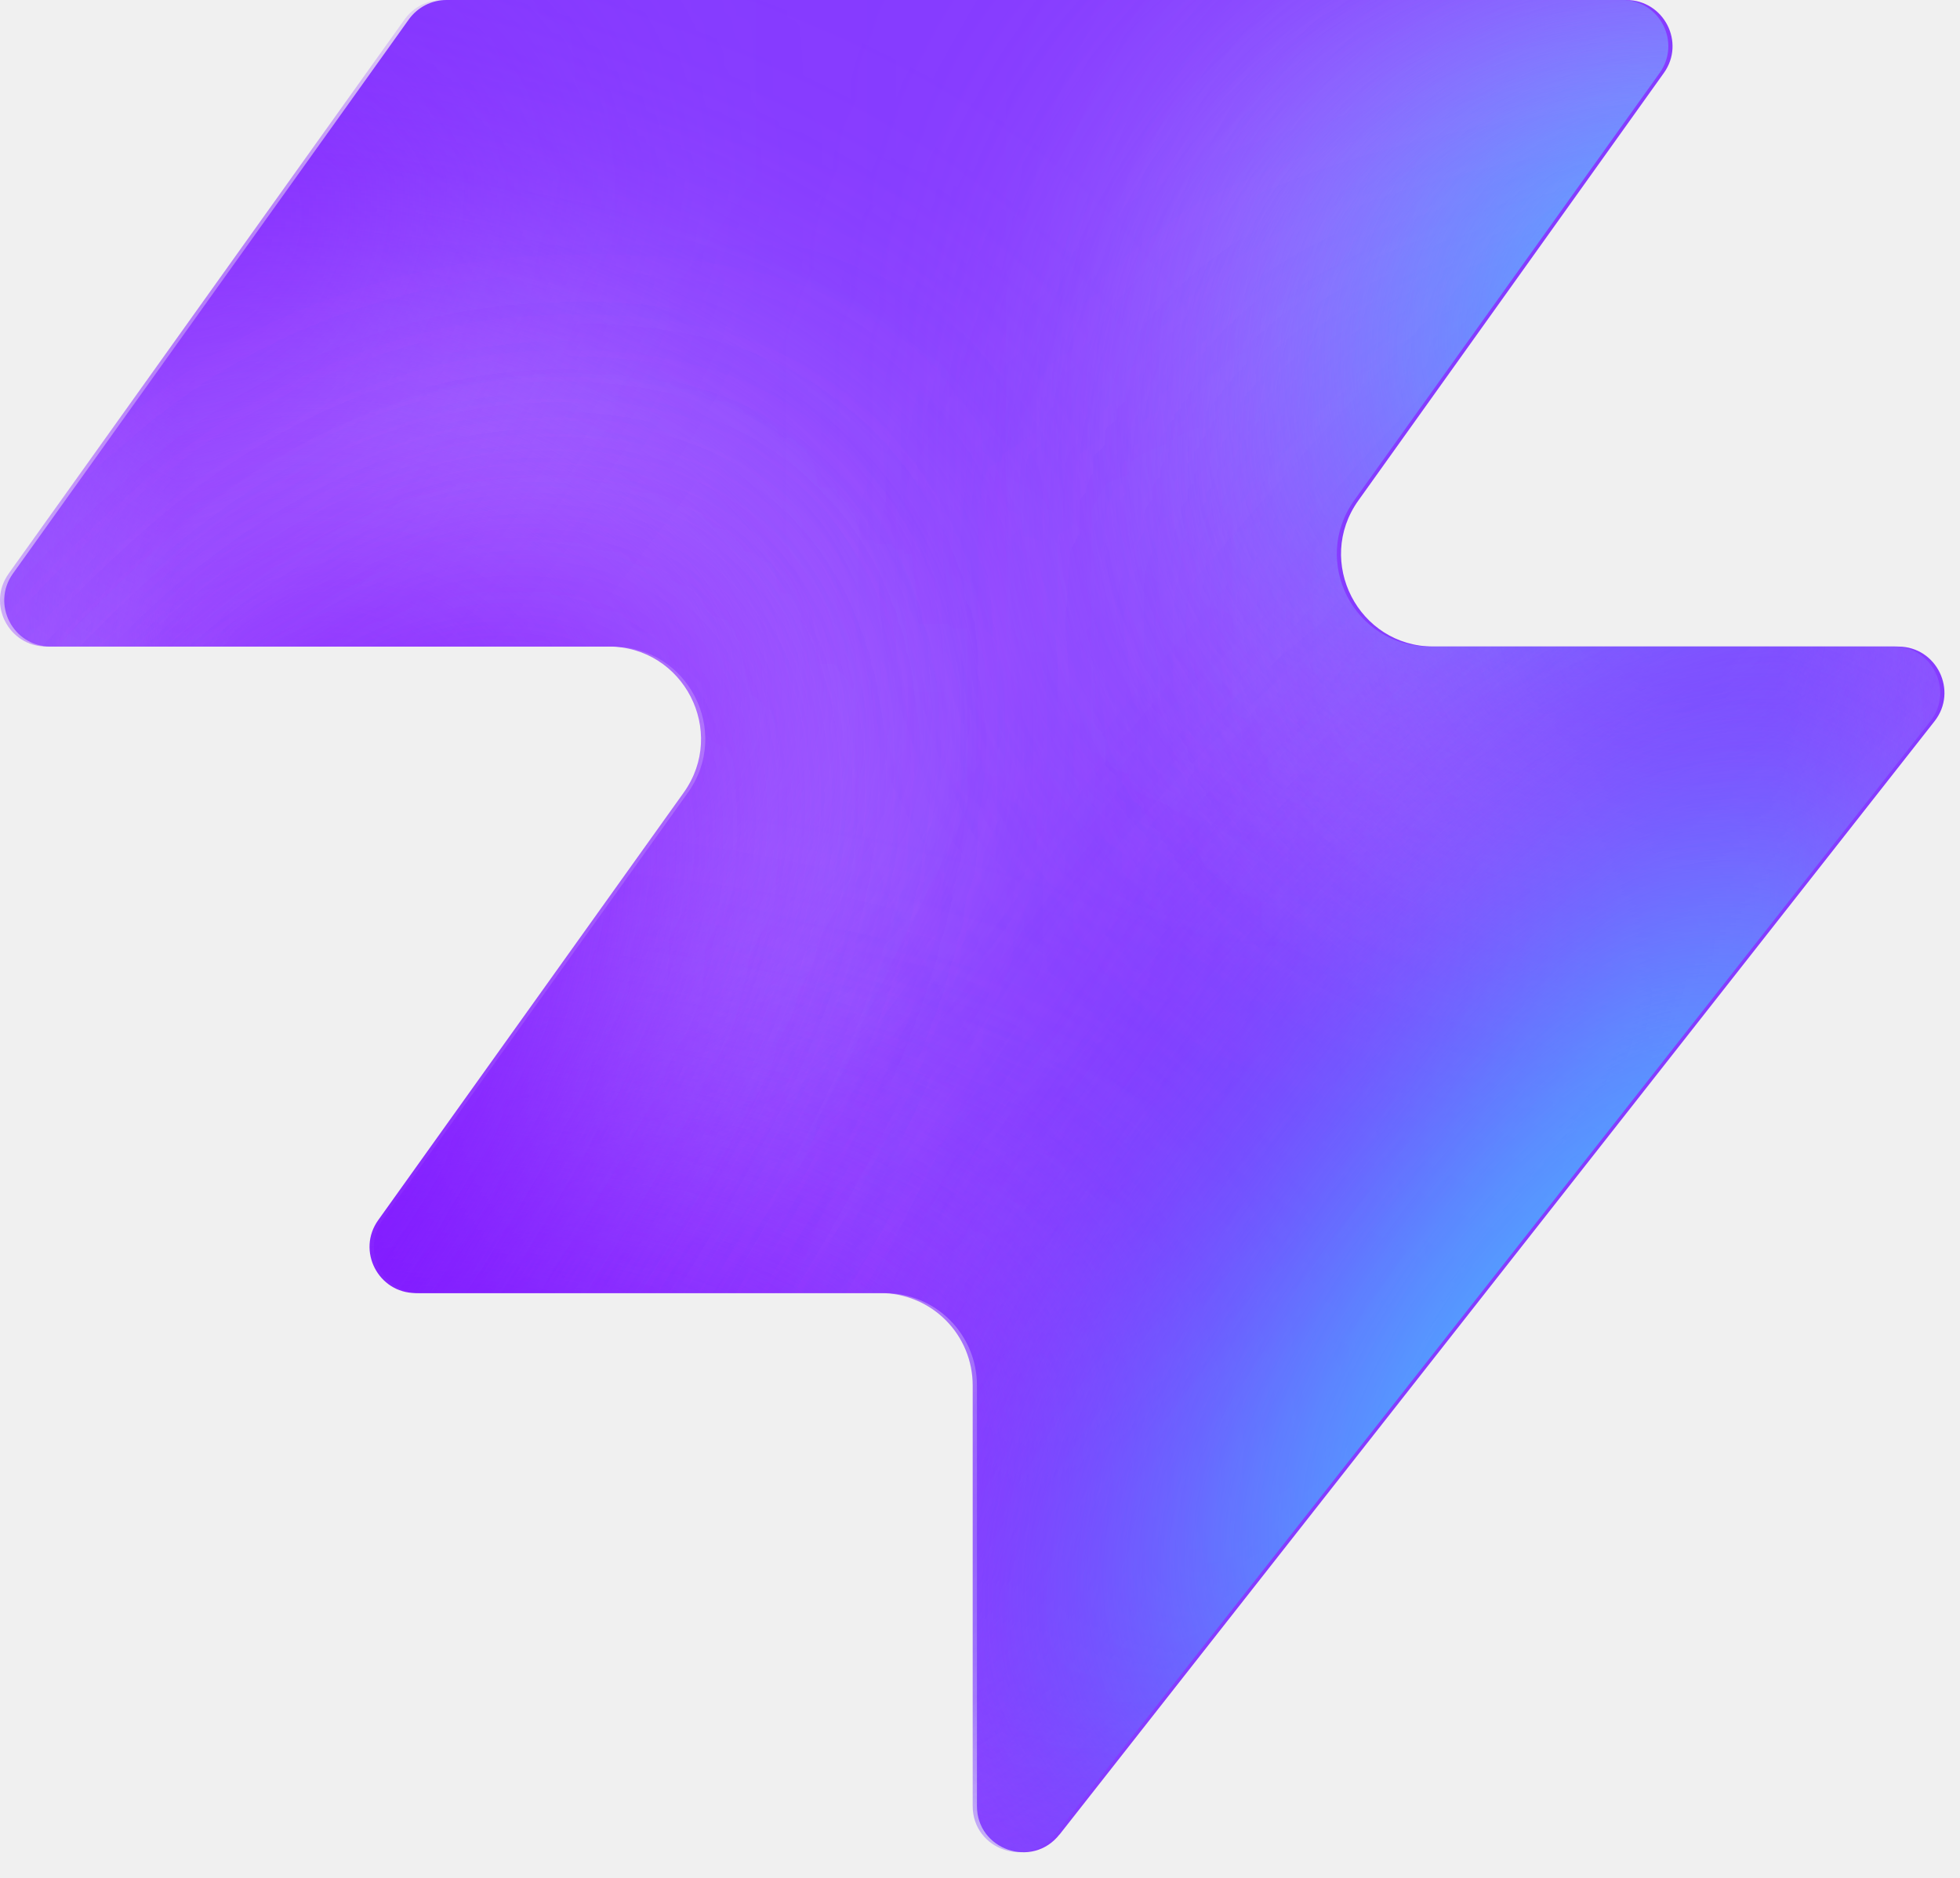
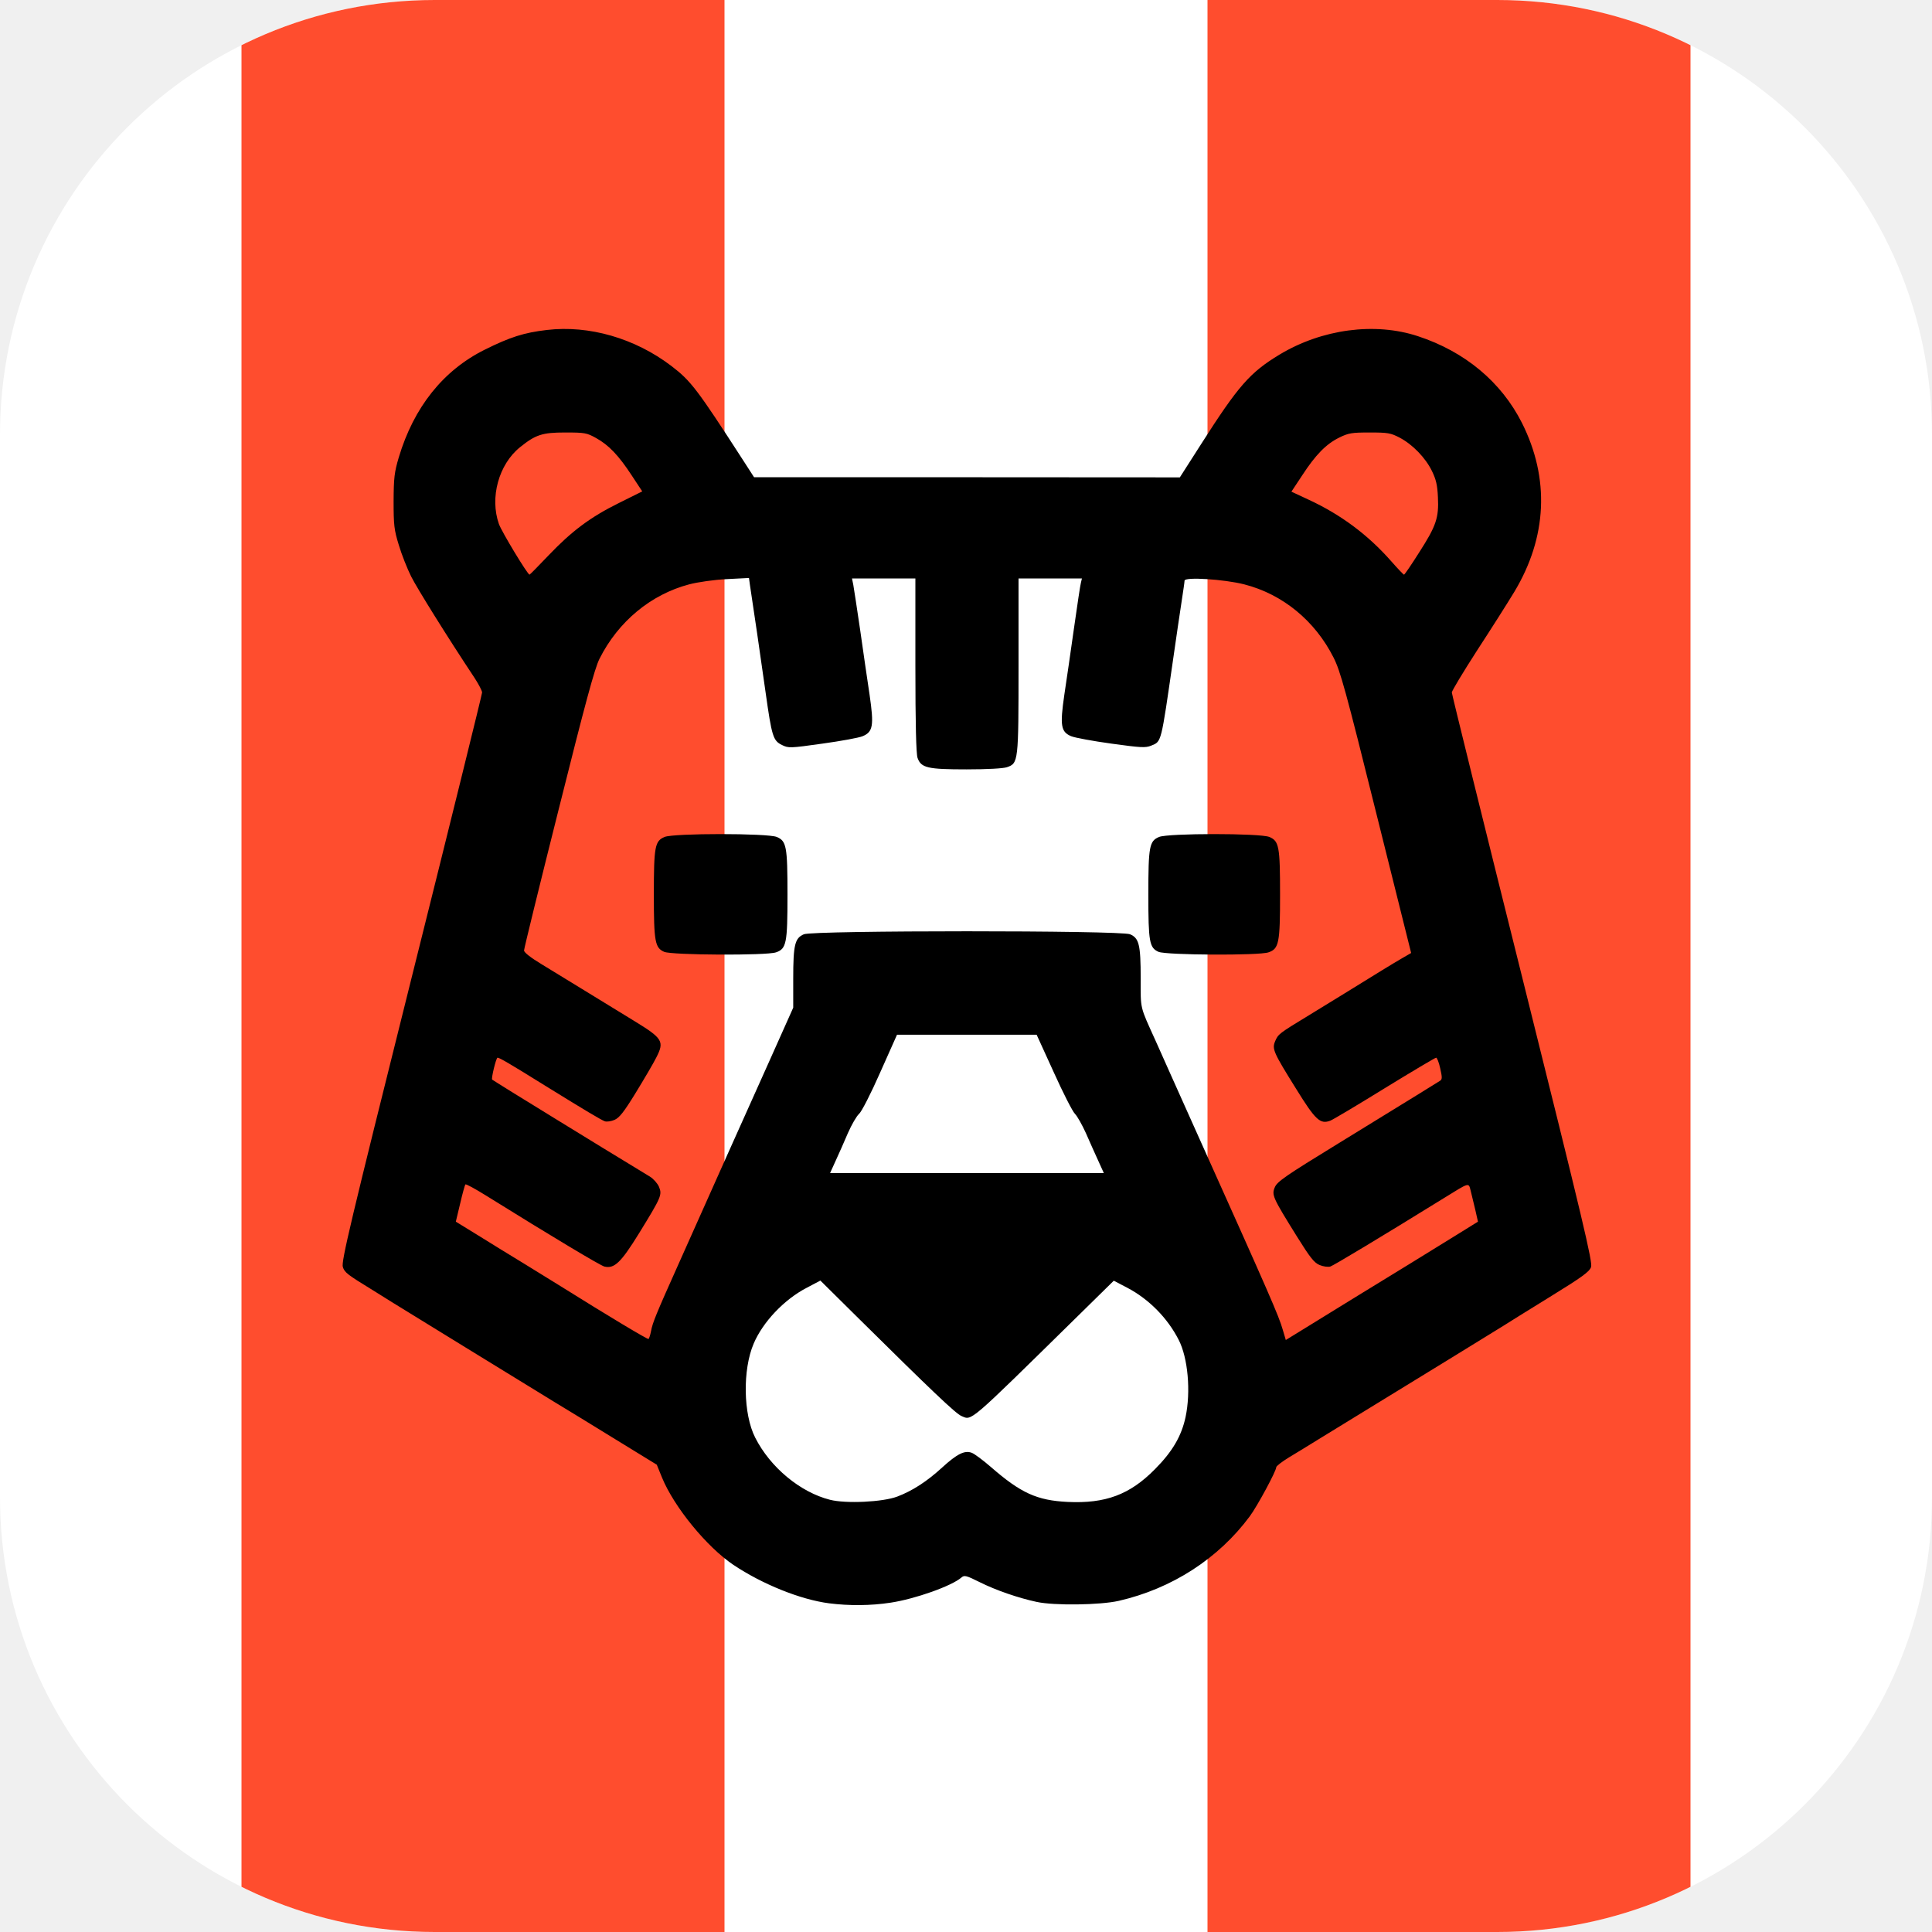
- <svg xmlns="http://www.w3.org/2000/svg" width="48" height="46" fill="none" viewBox="0 0 48 46">
-   <path fill="#863bff" d="M25.946 44.938c-.664.845-2.021.375-2.021-.698V33.937a2.26 2.26 0 0 0-2.262-2.262H10.287c-.92 0-1.456-1.04-.92-1.788l7.48-10.471c1.07-1.497 0-3.578-1.842-3.578H1.237c-.92 0-1.456-1.04-.92-1.788L10.013.474c.214-.297.556-.474.92-.474h28.894c.92 0 1.456 1.04.92 1.788l-7.48 10.471c-1.07 1.498 0 3.579 1.842 3.579h11.377c.943 0 1.473 1.088.89 1.83L25.947 44.94z" style="fill:#863bff;fill:color(display-p3 .525 .23 1);fill-opacity:1" />
-   <mask id="a" width="48" height="46" x="0" y="0" maskUnits="userSpaceOnUse" style="mask-type:alpha">
-     <path fill="#000" d="M25.842 44.938c-.664.844-2.021.375-2.021-.698V33.937a2.26 2.26 0 0 0-2.262-2.262H10.183c-.92 0-1.456-1.04-.92-1.788l7.48-10.471c1.07-1.498 0-3.579-1.842-3.579H1.133c-.92 0-1.456-1.04-.92-1.787L9.91.473c.214-.297.556-.474.92-.474h28.894c.92 0 1.456 1.04.92 1.788l-7.48 10.471c-1.07 1.498 0 3.578 1.842 3.578h11.377c.943 0 1.473 1.088.89 1.832L25.843 44.94z" style="fill:#000;fill-opacity:1" />
-   </mask>
-   <g mask="url(#a)">
-     <g filter="url(#b)">
-       <ellipse cx="5.508" cy="14.704" fill="#ede6ff" rx="5.508" ry="14.704" style="fill:#ede6ff;fill:color(display-p3 .927 .903 1);fill-opacity:1" transform="matrix(.00324 1 1 -.00324 -4.47 31.516)" />
-     </g>
-     <g filter="url(#c)">
-       <ellipse cx="10.399" cy="29.851" fill="#ede6ff" rx="10.399" ry="29.851" style="fill:#ede6ff;fill:color(display-p3 .927 .903 1);fill-opacity:1" transform="matrix(.00324 1 1 -.00324 -39.328 7.883)" />
-     </g>
-     <g filter="url(#d)">
-       <ellipse cx="5.508" cy="30.487" fill="#7e14ff" rx="5.508" ry="30.487" style="fill:#7e14ff;fill:color(display-p3 .492 .077 1);fill-opacity:1" transform="rotate(89.814 -25.913 -14.639)scale(1 -1)" />
-     </g>
-     <g filter="url(#e)">
-       <ellipse cx="5.508" cy="30.599" fill="#7e14ff" rx="5.508" ry="30.599" style="fill:#7e14ff;fill:color(display-p3 .492 .077 1);fill-opacity:1" transform="rotate(89.814 -32.644 -3.334)scale(1 -1)" />
-     </g>
-     <g filter="url(#f)">
-       <ellipse cx="5.508" cy="30.599" fill="#7e14ff" rx="5.508" ry="30.599" style="fill:#7e14ff;fill:color(display-p3 .492 .077 1);fill-opacity:1" transform="matrix(.00324 1 1 -.00324 -34.34 30.47)" />
-     </g>
-     <g filter="url(#g)">
-       <ellipse cx="14.072" cy="22.078" fill="#ede6ff" rx="14.072" ry="22.078" style="fill:#ede6ff;fill:color(display-p3 .927 .903 1);fill-opacity:1" transform="rotate(93.35 24.506 48.493)scale(-1 1)" />
-     </g>
-     <g filter="url(#h)">
-       <ellipse cx="3.47" cy="21.501" fill="#7e14ff" rx="3.47" ry="21.501" style="fill:#7e14ff;fill:color(display-p3 .492 .077 1);fill-opacity:1" transform="rotate(89.009 28.708 47.59)scale(-1 1)" />
-     </g>
-     <g filter="url(#i)">
-       <ellipse cx="3.47" cy="21.501" fill="#7e14ff" rx="3.47" ry="21.501" style="fill:#7e14ff;fill:color(display-p3 .492 .077 1);fill-opacity:1" transform="rotate(89.009 28.708 47.59)scale(-1 1)" />
-     </g>
-     <g filter="url(#j)">
-       <ellipse cx=".387" cy="8.972" fill="#7e14ff" rx="4.407" ry="29.108" style="fill:#7e14ff;fill:color(display-p3 .492 .077 1);fill-opacity:1" transform="rotate(39.51 .387 8.972)" />
-     </g>
-     <g filter="url(#k)">
-       <ellipse cx="47.523" cy="-6.092" fill="#7e14ff" rx="4.407" ry="29.108" style="fill:#7e14ff;fill:color(display-p3 .492 .077 1);fill-opacity:1" transform="rotate(37.892 47.523 -6.092)" />
-     </g>
-     <g filter="url(#l)">
-       <ellipse cx="41.412" cy="6.333" fill="#47bfff" rx="5.971" ry="9.665" style="fill:#47bfff;fill:color(display-p3 .28 .748 1);fill-opacity:1" transform="rotate(37.892 41.412 6.333)" />
-     </g>
-     <g filter="url(#m)">
-       <ellipse cx="-1.879" cy="38.332" fill="#7e14ff" rx="4.407" ry="29.108" style="fill:#7e14ff;fill:color(display-p3 .492 .077 1);fill-opacity:1" transform="rotate(37.892 -1.88 38.332)" />
-     </g>
-     <g filter="url(#n)">
-       <ellipse cx="-1.879" cy="38.332" fill="#7e14ff" rx="4.407" ry="29.108" style="fill:#7e14ff;fill:color(display-p3 .492 .077 1);fill-opacity:1" transform="rotate(37.892 -1.88 38.332)" />
-     </g>
-     <g filter="url(#o)">
-       <ellipse cx="35.651" cy="29.907" fill="#7e14ff" rx="4.407" ry="29.108" style="fill:#7e14ff;fill:color(display-p3 .492 .077 1);fill-opacity:1" transform="rotate(37.892 35.651 29.907)" />
-     </g>
-     <g filter="url(#p)">
-       <ellipse cx="38.418" cy="32.4" fill="#47bfff" rx="5.971" ry="15.297" style="fill:#47bfff;fill:color(display-p3 .28 .748 1);fill-opacity:1" transform="rotate(37.892 38.418 32.4)" />
+ <svg xmlns="http://www.w3.org/2000/svg" viewBox="0 0 100 100">
+   <clipPath id="r">
+     <rect width="100" height="100" rx="22.5" />
+   </clipPath>
+   <g clip-path="url(#r)">
+     <rect width="100" height="100" fill="#fff" />
+     <rect x="12.5" width="25" height="100" fill="#FF4D2E" />
+     <rect x="62.5" width="25" height="100" fill="#FF4D2E" />
+     <g transform="translate(17 17) scale(0.66)">
+       <path fill="#000" fill-rule="evenodd" d="M39.26 99.98C37.02 99.69 34.02 98.48 31.75 96.96C29.67 95.56 27.11 92.43 26.16 90.12L25.75 89.11L22.49 87.11C20.7 86.01 18.51 84.66 17.62 84.13C14.82 82.41 5.87 76.92 5.09 76.43C4.68 76.17 3.97 75.73 3.52 75.45C1.48 74.2 1.28 74.05 1.13 73.61C0.99 73.21 1.69 70.26 6.51 50.97C9.56 38.77 12.05 28.68 12.05 28.55C12.05 28.42 11.79 27.92 11.48 27.44C9.33 24.2 6.97 20.41 6.49 19.46C6.18 18.84 5.74 17.73 5.52 16.99C5.15 15.8 5.11 15.41 5.11 13.55C5.12 11.71 5.17 11.28 5.52 10.1C6.7 6.17 9.0 3.29 12.25 1.67C14.24 0.68 15.33 0.33 17.13 0.12C20.44 -0.27 24.04 0.77 26.89 2.94C28.42 4.11 28.89 4.72 32.49 10.29L33.38 11.67L50.08 11.67L66.77 11.68L68.42 9.1C71.36 4.49 72.26 3.46 74.59 2.05C77.91 0.05 82.06 -0.51 85.45 0.61C89.13 1.82 91.98 4.2 93.6 7.41C95.79 11.77 95.58 16.37 93.0 20.66C92.48 21.52 91.16 23.6 90.07 25.27C88.99 26.95 88.1 28.42 88.1 28.55C88.1 28.67 90.59 38.76 93.64 50.97C98.43 70.19 99.15 73.22 99.02 73.61C98.89 73.98 98.31 74.4 95.76 75.97C94.06 77.02 92.43 78.03 92.14 78.22C91.85 78.4 89.97 79.56 87.95 80.8C84.39 82.98 81.14 84.97 77.92 86.95C77.05 87.49 75.89 88.2 75.34 88.53C74.78 88.87 74.33 89.22 74.33 89.31C74.33 89.61 72.85 92.35 72.26 93.15C69.8 96.47 66.16 98.83 61.97 99.79C60.52 100.12 56.91 100.17 55.54 99.87C54.09 99.56 52.33 98.95 51.07 98.32C50.03 97.8 49.87 97.76 49.65 97.95C48.89 98.62 46.01 99.64 44.09 99.93C42.53 100.17 40.83 100.18 39.26 99.98ZM44.61 91.61C45.8 91.16 46.94 90.42 48.13 89.33C49.3 88.26 49.9 87.96 50.46 88.18C50.67 88.26 51.34 88.76 51.94 89.28C54.3 91.34 55.57 91.91 57.97 92.03C60.94 92.17 62.85 91.46 64.82 89.46C66.2 88.07 66.9 86.86 67.22 85.37C67.64 83.38 67.41 80.74 66.68 79.32C65.81 77.61 64.35 76.13 62.66 75.24L61.59 74.68L58.64 77.58C50.1 85.97 50.48 85.65 49.64 85.29C49.2 85.11 47.28 83.28 41.52 77.58L38.58 74.67L37.5 75.24C35.73 76.16 34.07 77.92 33.35 79.61C32.47 81.67 32.53 85.15 33.47 86.99C34.65 89.32 37.0 91.27 39.33 91.86C40.58 92.18 43.48 92.04 44.61 91.61ZM25.3 78.63C25.42 77.97 25.71 77.27 27.43 73.43C28.13 71.86 29.09 69.71 29.57 68.64C30.05 67.57 30.88 65.71 31.41 64.52C31.95 63.33 33.3 60.31 34.42 57.81L36.45 53.27L36.45 50.99C36.45 48.32 36.58 47.81 37.29 47.51C38.03 47.2 62.12 47.2 62.86 47.51C63.57 47.81 63.7 48.32 63.7 50.97C63.7 53.46 63.61 53.08 64.89 55.91C65.04 56.24 65.57 57.42 66.06 58.53C66.56 59.64 67.57 61.9 68.31 63.55C73.89 75.97 74.53 77.44 74.84 78.52L75.08 79.33L76.01 78.76C76.53 78.44 77.69 77.73 78.59 77.17C79.5 76.61 80.53 75.98 80.88 75.76C82.7 74.65 87.03 71.99 88.49 71.08L90.15 70.05L89.94 69.12C89.82 68.61 89.66 67.94 89.58 67.63C89.41 66.97 89.52 66.94 87.5 68.19C82.42 71.33 78.84 73.48 78.57 73.57C78.39 73.62 78.01 73.57 77.73 73.45C77.31 73.28 76.98 72.86 75.97 71.24C74.04 68.14 73.96 67.96 74.22 67.35C74.4 66.91 75.08 66.44 79.21 63.91C85.12 60.28 86.92 59.17 87.18 59.0C87.35 58.89 87.35 58.73 87.19 58.03C87.09 57.56 86.94 57.19 86.87 57.19C86.8 57.19 84.98 58.27 82.83 59.59C80.68 60.92 78.76 62.06 78.57 62.13C77.78 62.43 77.41 62.09 75.9 59.65C74.11 56.78 73.99 56.51 74.24 55.91C74.48 55.34 74.53 55.3 76.9 53.86C77.99 53.19 79.26 52.41 79.72 52.13C82.19 50.6 83.46 49.82 84.15 49.42L84.91 48.98L82.17 38.0C79.79 28.42 79.36 26.87 78.83 25.82C77.37 22.92 74.83 20.84 71.82 20.07C70.25 19.67 67.14 19.47 67.14 19.78C67.14 19.89 67.03 20.62 66.91 21.41C66.79 22.19 66.49 24.21 66.25 25.9C65.28 32.61 65.34 32.38 64.52 32.72C64.08 32.9 63.72 32.88 61.4 32.56C59.95 32.36 58.54 32.1 58.25 31.98C57.44 31.64 57.36 31.15 57.71 28.74C57.88 27.63 58.22 25.27 58.47 23.5C58.72 21.73 58.96 20.13 59.01 19.95L59.09 19.61L56.6 19.61L54.12 19.61L54.12 26.43C54.12 34.0 54.11 34.1 53.21 34.41C52.92 34.51 51.66 34.58 50.05 34.58C46.97 34.58 46.48 34.46 46.2 33.68C46.09 33.34 46.03 31.08 46.03 26.4L46.03 19.61L43.54 19.61L41.06 19.61L41.16 20.1C41.21 20.36 41.45 21.96 41.7 23.65C41.94 25.34 42.27 27.63 42.44 28.74C42.79 31.15 42.71 31.64 41.89 31.98C41.61 32.1 40.19 32.36 38.74 32.56C36.19 32.92 36.08 32.92 35.57 32.67C34.87 32.33 34.77 32.0 34.28 28.52C33.92 25.94 33.29 21.63 33.06 20.15L32.98 19.57L31.23 19.66C30.25 19.71 28.97 19.89 28.29 20.07C25.29 20.86 22.73 22.98 21.26 25.9C20.88 26.65 20.15 29.35 18.06 37.7C16.56 43.66 15.34 48.64 15.34 48.78C15.34 48.94 15.87 49.35 16.73 49.87C17.49 50.33 19.02 51.27 20.13 51.95C21.25 52.64 22.98 53.7 23.98 54.31C26.22 55.68 26.36 55.91 25.71 57.18C25.48 57.64 24.75 58.88 24.1 59.94C23.17 61.46 22.81 61.91 22.43 62.07C22.17 62.18 21.83 62.23 21.68 62.18C21.36 62.06 20.11 61.31 17.05 59.42C14.16 57.62 13.41 57.19 13.26 57.19C13.15 57.19 12.75 58.84 12.84 58.91C12.86 58.93 13.6 59.39 14.48 59.94C15.37 60.48 16.78 61.36 17.63 61.88C19.09 62.78 24.13 65.87 25.2 66.51C25.48 66.68 25.8 67.04 25.92 67.31C26.18 67.95 26.12 68.1 24.36 70.96C22.94 73.26 22.42 73.76 21.64 73.57C21.32 73.49 17.51 71.21 12.37 68.01C11.52 67.48 10.79 67.08 10.74 67.13C10.7 67.17 10.51 67.85 10.33 68.63L9.99 70.05L11.73 71.12C12.69 71.72 14.35 72.74 15.42 73.39C16.49 74.05 17.74 74.82 18.19 75.1C22.04 77.51 25.02 79.29 25.1 79.25C25.15 79.22 25.24 78.94 25.3 78.63ZM60.37 65.27C60.12 64.73 59.69 63.76 59.4 63.1C59.1 62.44 58.72 61.77 58.55 61.6C58.37 61.44 57.62 59.97 56.89 58.35L55.54 55.39L50.07 55.39L44.59 55.39L43.27 58.35C42.53 60.03 41.81 61.43 41.61 61.6C41.42 61.77 41.03 62.44 40.74 63.1C40.46 63.76 40.03 64.73 39.78 65.27L39.34 66.24L50.07 66.24L60.81 66.24L60.37 65.27ZM26.33 48.89C25.61 48.57 25.52 48.11 25.52 44.39C25.52 40.62 25.6 40.2 26.36 39.88C27.08 39.58 34.44 39.58 35.16 39.88C35.92 40.2 36.0 40.62 36.0 44.41C36.0 48.21 35.92 48.65 35.1 48.93C34.36 49.19 26.94 49.15 26.33 48.89ZM65.1 48.89C64.38 48.57 64.3 48.11 64.3 44.39C64.3 40.62 64.38 40.2 65.14 39.88C65.85 39.58 73.07 39.58 73.79 39.88C74.55 40.2 74.63 40.62 74.63 44.41C74.63 48.21 74.54 48.65 73.72 48.93C72.98 49.19 65.71 49.15 65.1 48.89ZM17.24 17.82C19.07 15.9 20.52 14.81 22.78 13.69L24.61 12.78L23.78 11.52C22.76 9.96 21.98 9.14 20.98 8.59C20.26 8.19 20.1 8.16 18.56 8.16C16.77 8.16 16.25 8.33 15.03 9.31C13.35 10.66 12.64 13.27 13.37 15.34C13.6 15.97 15.61 19.29 15.77 19.31C15.8 19.31 16.46 18.64 17.24 17.82ZM85.53 17.58C86.88 15.48 87.09 14.85 87.01 13.23C86.97 12.29 86.86 11.83 86.54 11.18C86.04 10.15 85.03 9.1 84.0 8.56C83.31 8.2 83.08 8.16 81.66 8.16C80.26 8.16 80.0 8.2 79.27 8.56C78.24 9.07 77.43 9.89 76.36 11.53L75.52 12.8L76.87 13.43C79.4 14.6 81.53 16.19 83.35 18.26C83.86 18.84 84.31 19.31 84.35 19.31C84.4 19.31 84.93 18.53 85.53 17.58Z" />
    </g>
  </g>
-   <defs>
-     <filter id="b" width="60.045" height="41.654" x="-19.77" y="16.149" color-interpolation-filters="sRGB" filterUnits="userSpaceOnUse">
-       <feFlood flood-opacity="0" result="BackgroundImageFix" />
-       <feBlend in="SourceGraphic" in2="BackgroundImageFix" result="shape" />
-       <feGaussianBlur result="effect1_foregroundBlur_2002_17158" stdDeviation="7.659" />
-     </filter>
-     <filter id="c" width="90.34" height="51.437" x="-54.613" y="-7.533" color-interpolation-filters="sRGB" filterUnits="userSpaceOnUse">
-       <feFlood flood-opacity="0" result="BackgroundImageFix" />
-       <feBlend in="SourceGraphic" in2="BackgroundImageFix" result="shape" />
-       <feGaussianBlur result="effect1_foregroundBlur_2002_17158" stdDeviation="7.659" />
-     </filter>
-     <filter id="d" width="79.355" height="29.4" x="-49.64" y="2.03" color-interpolation-filters="sRGB" filterUnits="userSpaceOnUse">
-       <feFlood flood-opacity="0" result="BackgroundImageFix" />
-       <feBlend in="SourceGraphic" in2="BackgroundImageFix" result="shape" />
-       <feGaussianBlur result="effect1_foregroundBlur_2002_17158" stdDeviation="4.596" />
-     </filter>
-     <filter id="e" width="79.579" height="29.4" x="-45.045" y="20.029" color-interpolation-filters="sRGB" filterUnits="userSpaceOnUse">
-       <feFlood flood-opacity="0" result="BackgroundImageFix" />
-       <feBlend in="SourceGraphic" in2="BackgroundImageFix" result="shape" />
-       <feGaussianBlur result="effect1_foregroundBlur_2002_17158" stdDeviation="4.596" />
-     </filter>
-     <filter id="f" width="79.579" height="29.4" x="-43.513" y="21.178" color-interpolation-filters="sRGB" filterUnits="userSpaceOnUse">
-       <feFlood flood-opacity="0" result="BackgroundImageFix" />
-       <feBlend in="SourceGraphic" in2="BackgroundImageFix" result="shape" />
-       <feGaussianBlur result="effect1_foregroundBlur_2002_17158" stdDeviation="4.596" />
-     </filter>
-     <filter id="g" width="74.749" height="58.852" x="15.756" y="-17.901" color-interpolation-filters="sRGB" filterUnits="userSpaceOnUse">
-       <feFlood flood-opacity="0" result="BackgroundImageFix" />
-       <feBlend in="SourceGraphic" in2="BackgroundImageFix" result="shape" />
-       <feGaussianBlur result="effect1_foregroundBlur_2002_17158" stdDeviation="7.659" />
-     </filter>
-     <filter id="h" width="61.377" height="25.362" x="23.548" y="2.284" color-interpolation-filters="sRGB" filterUnits="userSpaceOnUse">
-       <feFlood flood-opacity="0" result="BackgroundImageFix" />
-       <feBlend in="SourceGraphic" in2="BackgroundImageFix" result="shape" />
-       <feGaussianBlur result="effect1_foregroundBlur_2002_17158" stdDeviation="4.596" />
-     </filter>
-     <filter id="i" width="61.377" height="25.362" x="23.548" y="2.284" color-interpolation-filters="sRGB" filterUnits="userSpaceOnUse">
-       <feFlood flood-opacity="0" result="BackgroundImageFix" />
-       <feBlend in="SourceGraphic" in2="BackgroundImageFix" result="shape" />
-       <feGaussianBlur result="effect1_foregroundBlur_2002_17158" stdDeviation="4.596" />
-     </filter>
-     <filter id="j" width="56.045" height="63.649" x="-27.636" y="-22.853" color-interpolation-filters="sRGB" filterUnits="userSpaceOnUse">
-       <feFlood flood-opacity="0" result="BackgroundImageFix" />
-       <feBlend in="SourceGraphic" in2="BackgroundImageFix" result="shape" />
-       <feGaussianBlur result="effect1_foregroundBlur_2002_17158" stdDeviation="4.596" />
-     </filter>
-     <filter id="k" width="54.814" height="64.646" x="20.116" y="-38.415" color-interpolation-filters="sRGB" filterUnits="userSpaceOnUse">
-       <feFlood flood-opacity="0" result="BackgroundImageFix" />
-       <feBlend in="SourceGraphic" in2="BackgroundImageFix" result="shape" />
-       <feGaussianBlur result="effect1_foregroundBlur_2002_17158" stdDeviation="4.596" />
-     </filter>
-     <filter id="l" width="33.541" height="35.313" x="24.641" y="-11.323" color-interpolation-filters="sRGB" filterUnits="userSpaceOnUse">
-       <feFlood flood-opacity="0" result="BackgroundImageFix" />
-       <feBlend in="SourceGraphic" in2="BackgroundImageFix" result="shape" />
-       <feGaussianBlur result="effect1_foregroundBlur_2002_17158" stdDeviation="4.596" />
-     </filter>
-     <filter id="m" width="54.814" height="64.646" x="-29.286" y="6.009" color-interpolation-filters="sRGB" filterUnits="userSpaceOnUse">
-       <feFlood flood-opacity="0" result="BackgroundImageFix" />
-       <feBlend in="SourceGraphic" in2="BackgroundImageFix" result="shape" />
-       <feGaussianBlur result="effect1_foregroundBlur_2002_17158" stdDeviation="4.596" />
-     </filter>
-     <filter id="n" width="54.814" height="64.646" x="-29.286" y="6.009" color-interpolation-filters="sRGB" filterUnits="userSpaceOnUse">
-       <feFlood flood-opacity="0" result="BackgroundImageFix" />
-       <feBlend in="SourceGraphic" in2="BackgroundImageFix" result="shape" />
-       <feGaussianBlur result="effect1_foregroundBlur_2002_17158" stdDeviation="4.596" />
-     </filter>
-     <filter id="o" width="54.814" height="64.646" x="8.244" y="-2.416" color-interpolation-filters="sRGB" filterUnits="userSpaceOnUse">
-       <feFlood flood-opacity="0" result="BackgroundImageFix" />
-       <feBlend in="SourceGraphic" in2="BackgroundImageFix" result="shape" />
-       <feGaussianBlur result="effect1_foregroundBlur_2002_17158" stdDeviation="4.596" />
-     </filter>
-     <filter id="p" width="39.409" height="43.623" x="18.713" y="10.588" color-interpolation-filters="sRGB" filterUnits="userSpaceOnUse">
-       <feFlood flood-opacity="0" result="BackgroundImageFix" />
-       <feBlend in="SourceGraphic" in2="BackgroundImageFix" result="shape" />
-       <feGaussianBlur result="effect1_foregroundBlur_2002_17158" stdDeviation="4.596" />
-     </filter>
-   </defs>
</svg>
